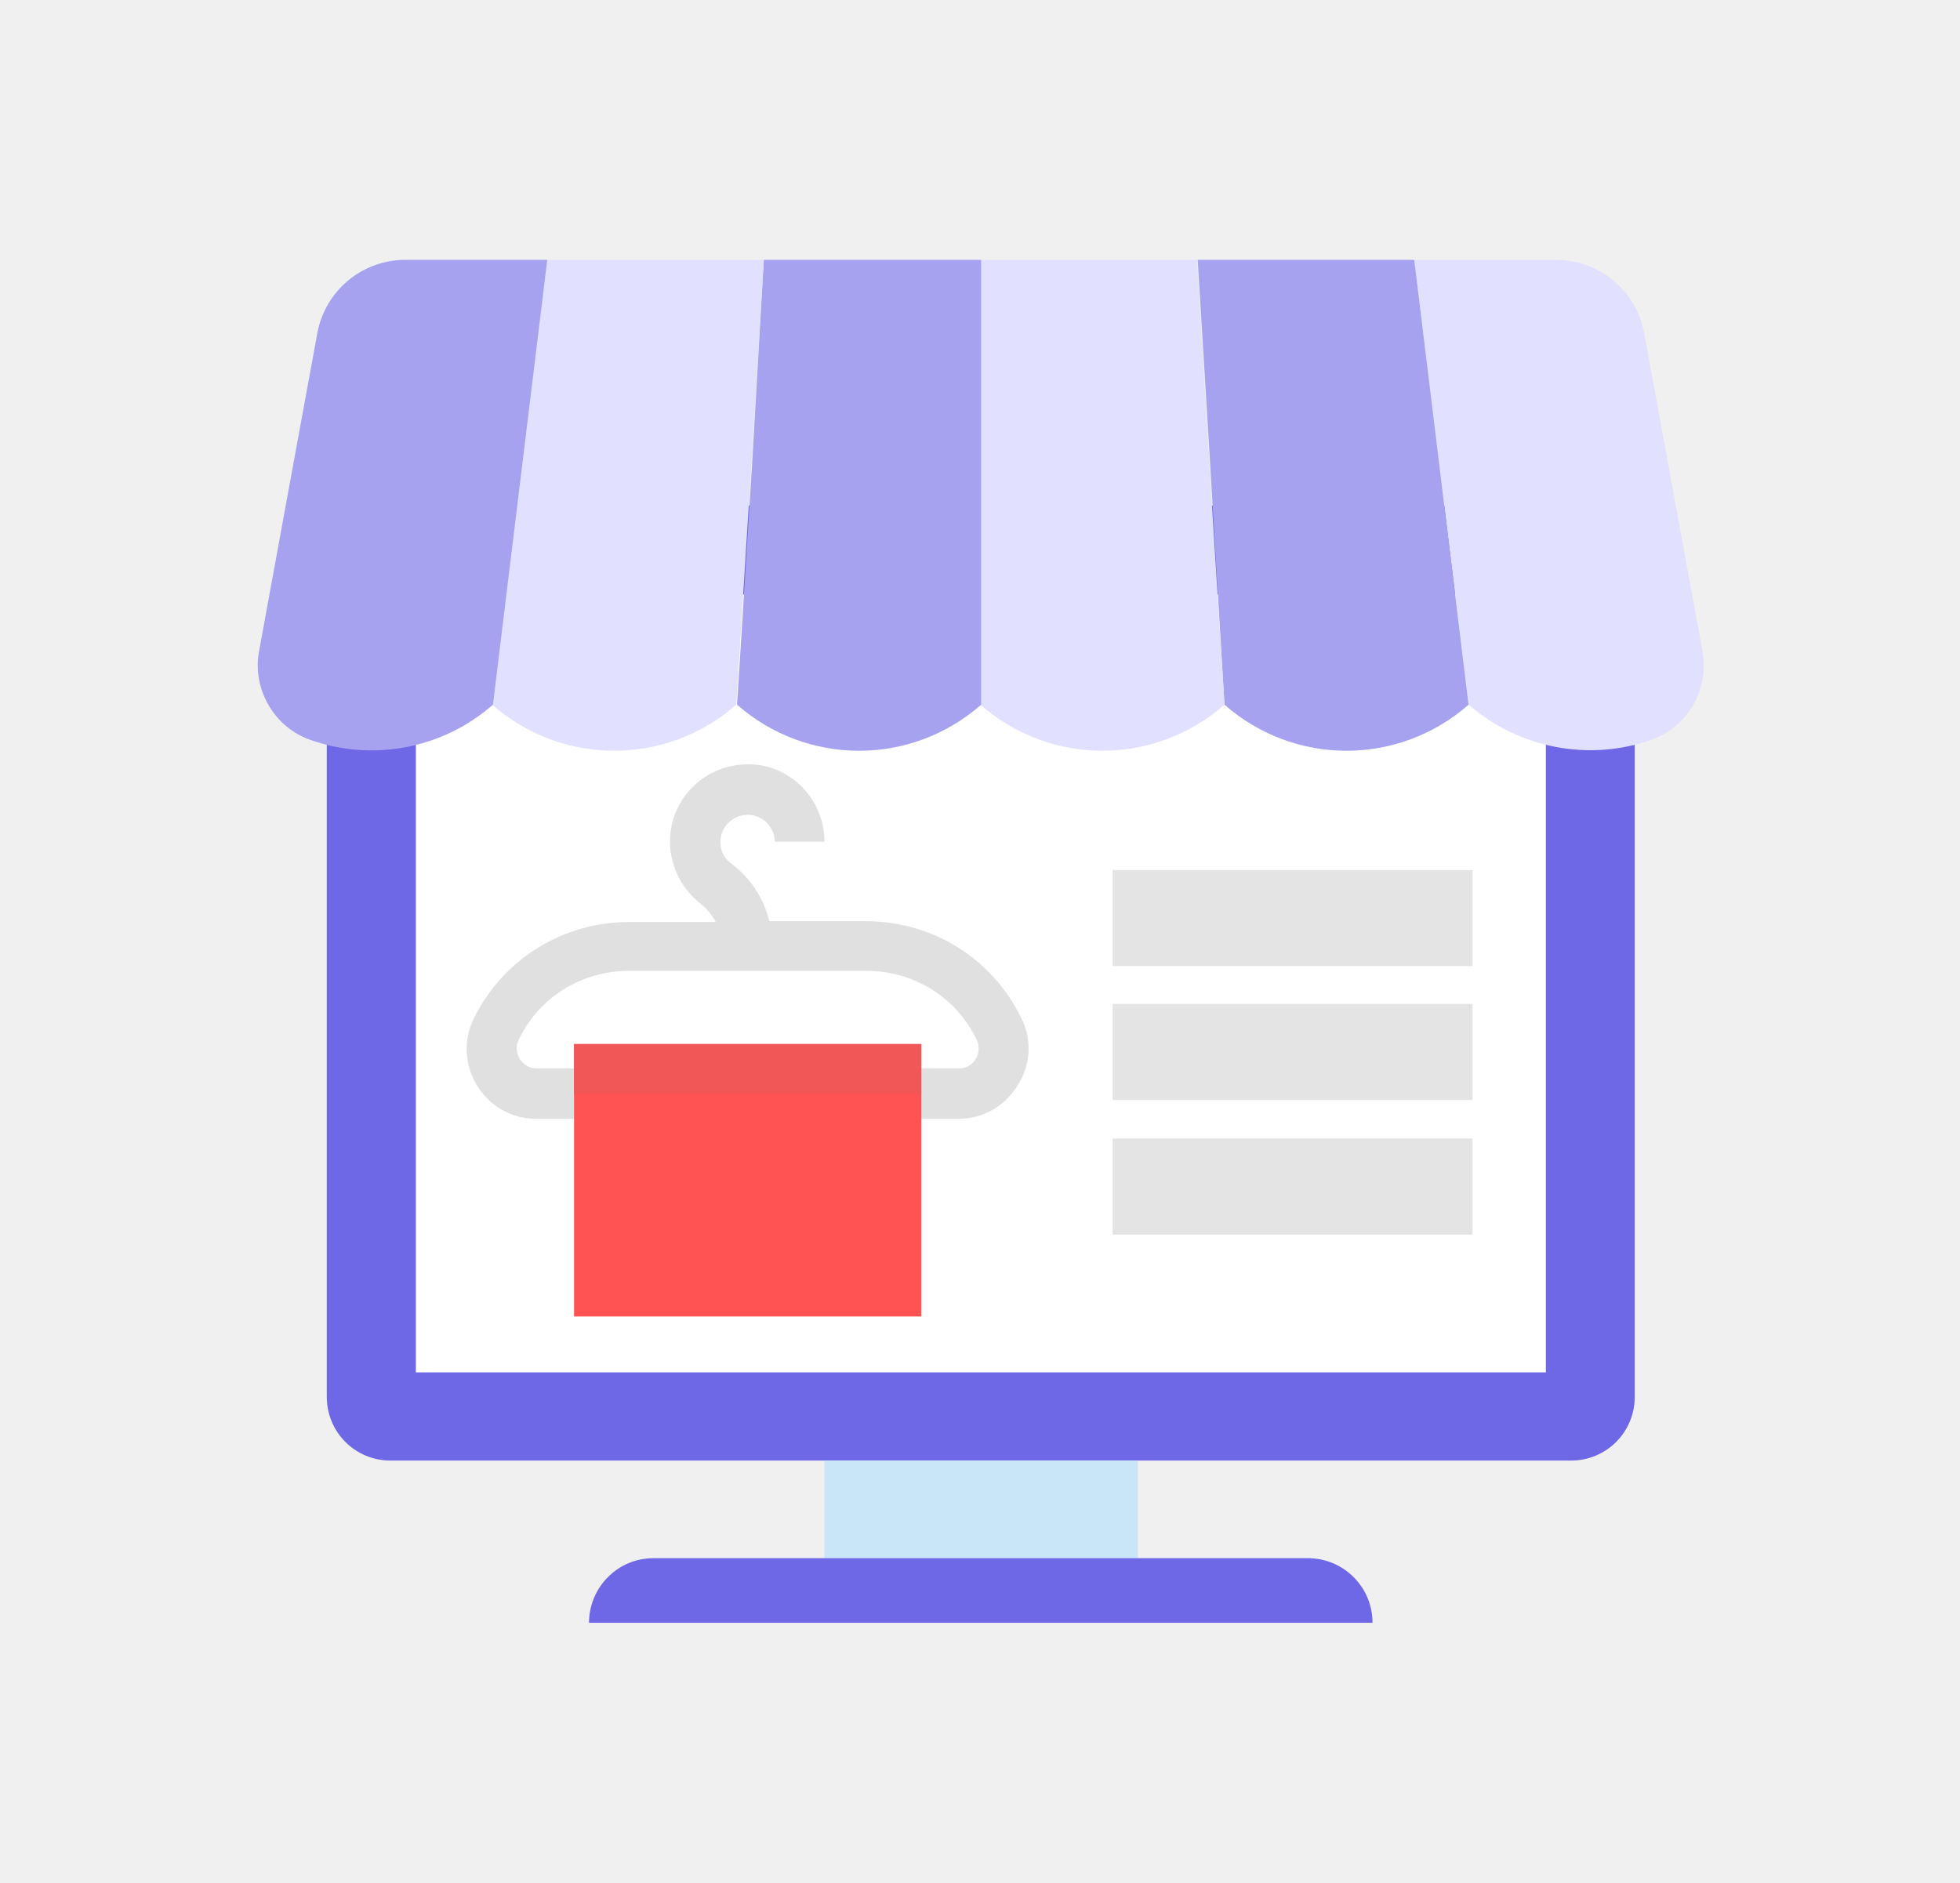
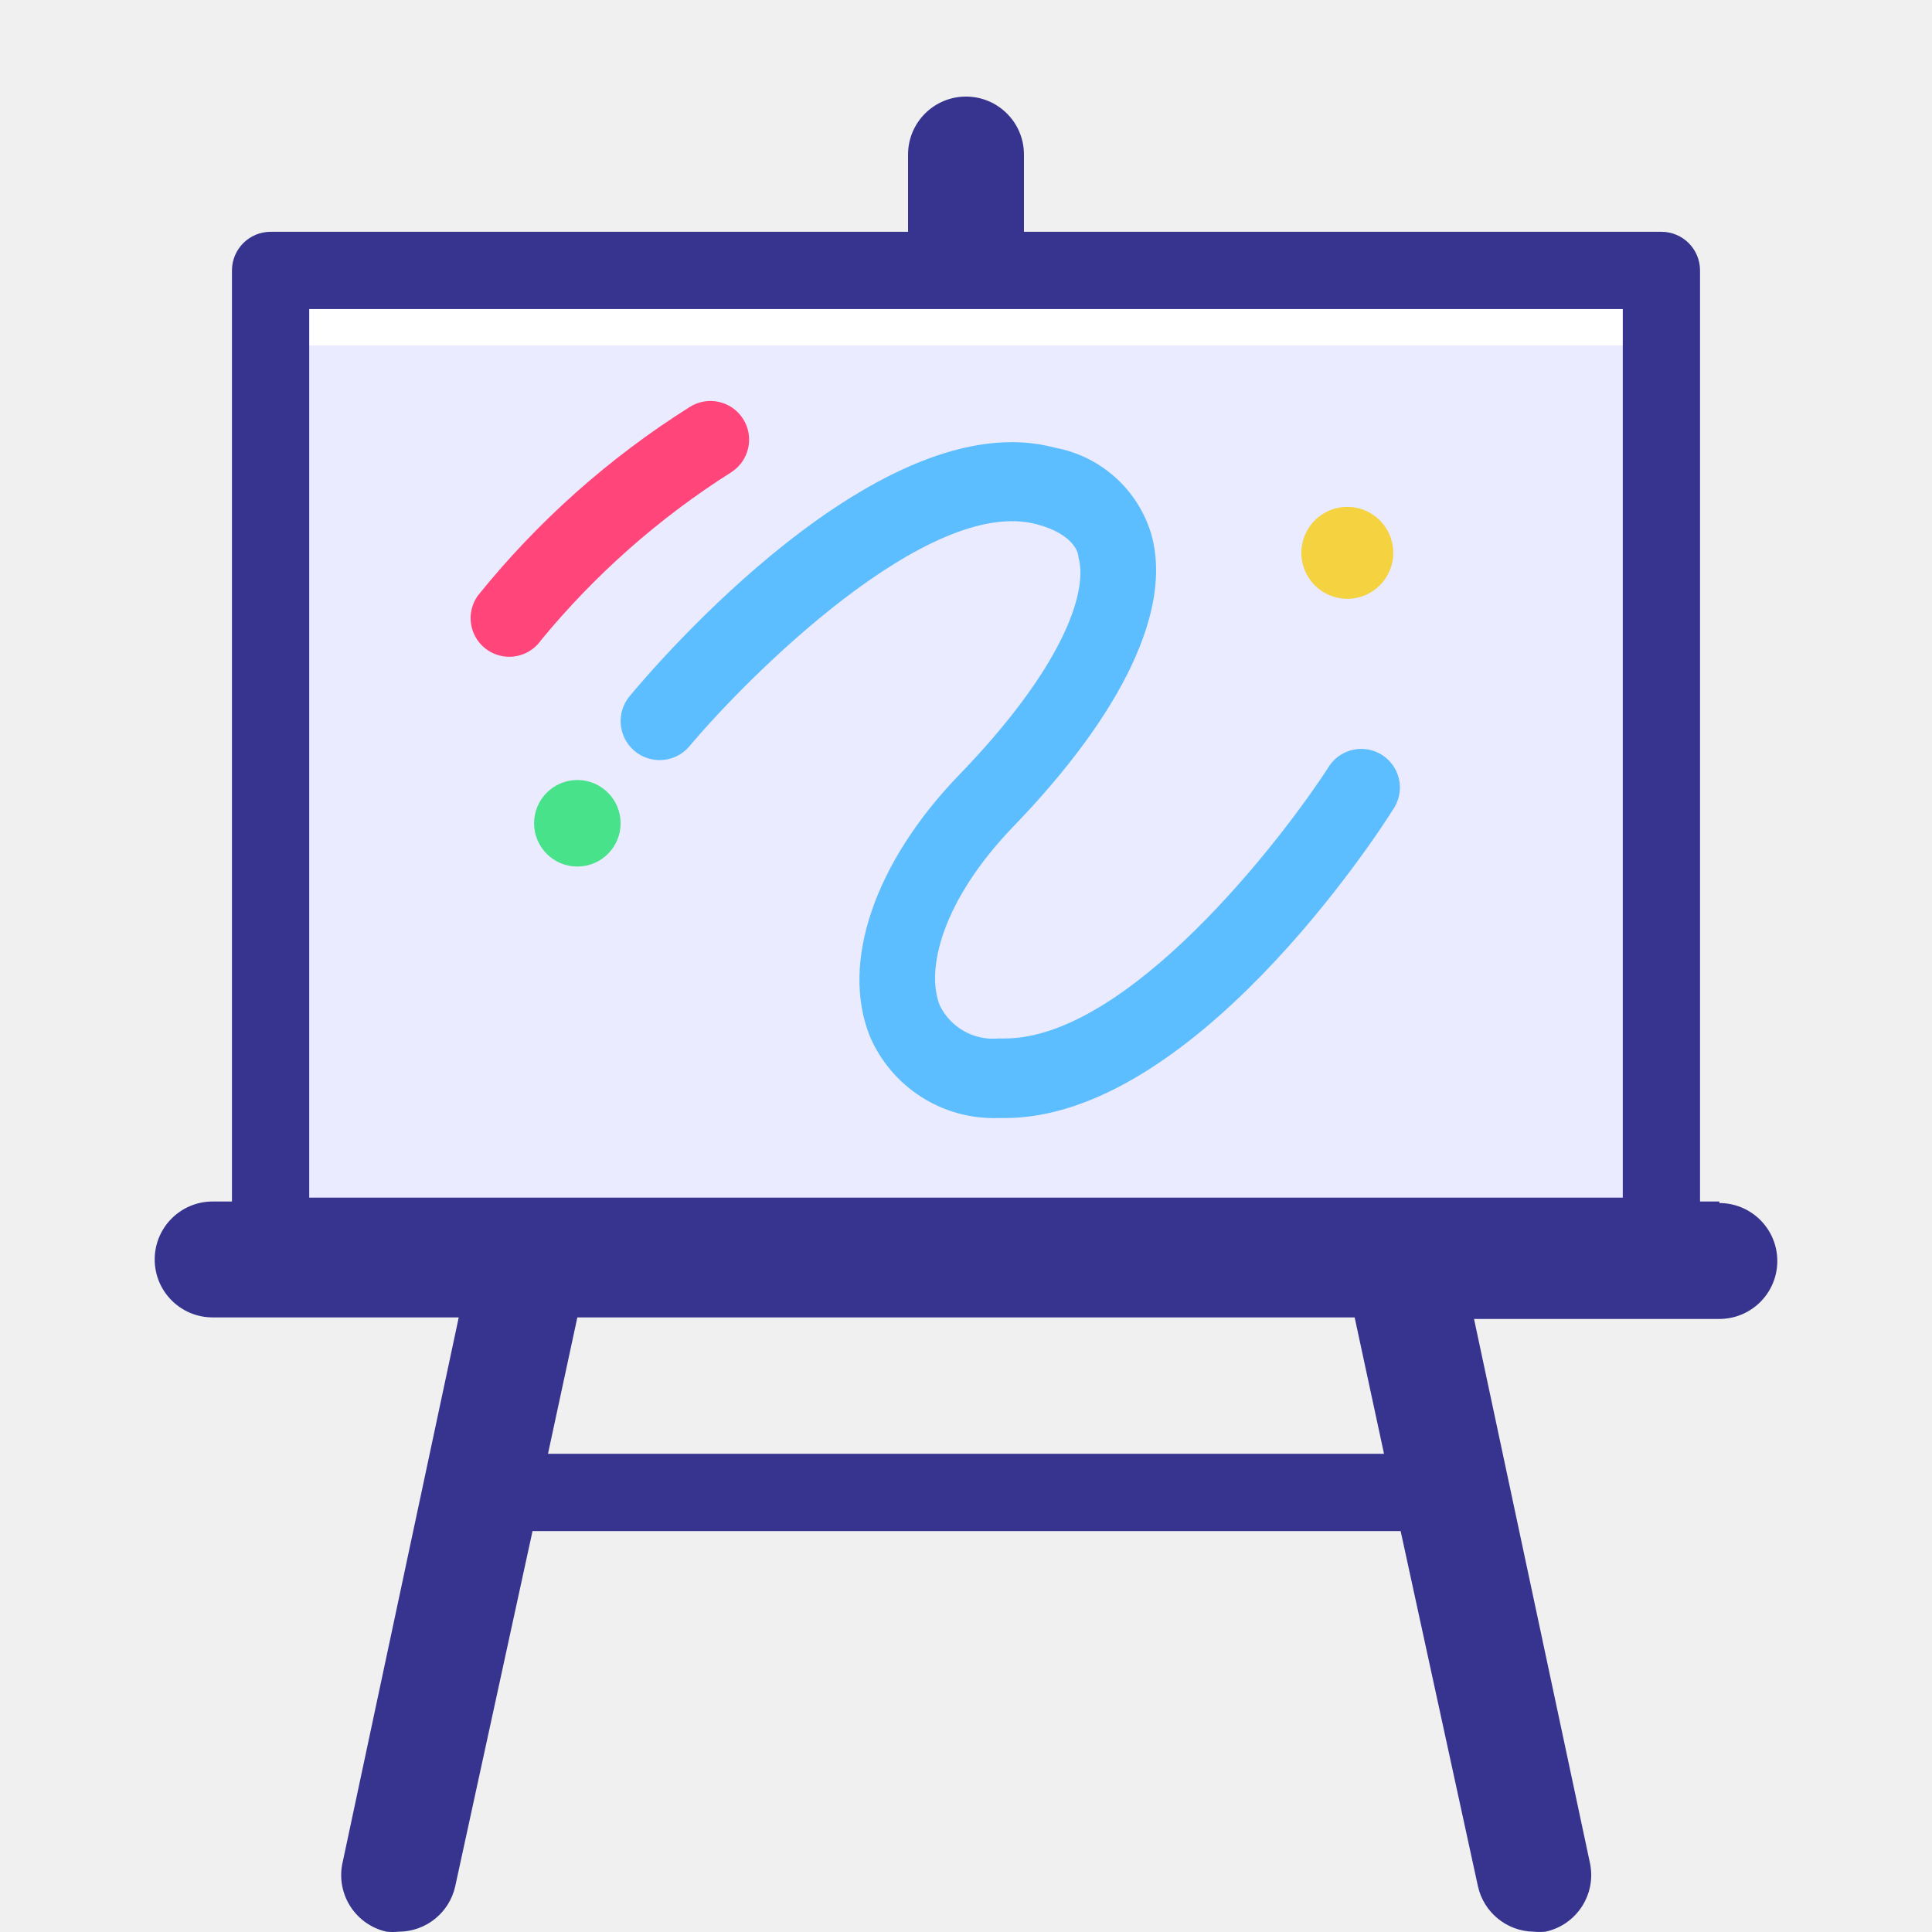
- <svg xmlns="http://www.w3.org/2000/svg" t="1635068964011" class="icon" viewBox="0 0 1066 1024" version="1.1" p-id="3403" width="208.203" height="200">
-   <defs>
-     <style type="text/css" />
-   </defs>
-   <path d="M889.094 274.951v484.805c0 19.272-15.418 34.69-34.69 34.69H212.423c-19.272 0-34.69-15.418-34.69-34.69V274.951h711.361z" fill="#6F68E6" p-id="3404" />
-   <path d="M840.759 323.337v423.133h-614.571v-423.133z" fill="#FFFFFF" p-id="3405" />
-   <path d="M448.402 794.446h170.453v53.106h-170.453z" fill="#C9E6F8" p-id="3406" />
-   <path d="M746.479 882.67H320.348c0-9.422 3.854-18.416 10.279-24.84s14.99-10.279 24.84-10.279h356.751c18.844 0.428 34.262 15.846 34.262 35.118z" fill="#6F68E6" p-id="3407" />
-   <path d="M555.47 553.757C539.624 521.208 507.075 501.079 471.1 501.079H418.422c-2.998-12.42-10.279-23.555-20.557-31.264-4.283-2.998-6.424-7.709-5.996-12.848 0.428-7.281 6.424-13.276 13.705-13.705 4.283-0.428 8.137 1.285 11.135 3.854 2.998 2.998 4.711 6.852 4.711 10.707h26.981c0-11.563-4.711-22.698-13.276-30.836-8.565-8.137-19.701-11.992-31.264-11.135-20.985 1.285-38.116 17.987-39.401 39.401-0.857 14.133 5.568 27.838 16.703 36.403 3.426 2.57 5.996 5.996 8.137 9.85h-47.11c-35.975 0-68.524 20.129-84.37 52.249-5.996 11.992-5.139 25.696 1.713 36.831 6.852 11.135 18.844 17.987 32.12 17.987h229.554c13.276 0 25.268-6.852 32.12-17.987 7.281-11.135 8.137-24.84 2.141-36.831z m-24.84 22.27c-0.857 1.713-3.854 5.139-9.422 5.139H292.082c-5.568 0-8.137-3.426-9.422-5.139-0.857-1.713-2.998-5.568-0.428-10.707 11.135-23.127 34.262-37.26 59.958-37.26H471.1c25.696 0 48.823 14.133 59.958 37.26 2.57 5.139 0.428 9.422-0.428 10.707z" fill="#E0E0E0" p-id="3408" />
-   <path d="M312.211 567.89H501.079v148.182H312.211z" fill="#FF5252" p-id="3409" />
-   <path d="M605.149 619.282H800.87v52.249h-195.721zM605.149 546.048H800.87v52.249h-195.721zM605.149 473.241H800.87v52.249h-195.721z" fill="#E4E4E4" p-id="3410" />
-   <path d="M897.66 402.576c-33.405 11.563-71.093 4.711-98.931-19.272l-15.846-129.767-13.705-112.207h77.089c23.555 0 43.684 16.703 47.967 39.829l13.276 72.378 18.416 100.644c3.854 20.985-8.137 41.542-28.266 48.395z" fill="#E2E0FF" p-id="3411" />
-   <path d="M798.729 383.304c-38.116 33.405-94.648 33.405-132.765 0l-7.709-129.767-6.852-112.207h117.775l13.705 112.207 15.846 129.767z" fill="#A6A2F0" p-id="3412" />
-   <path d="M665.964 383.304c-38.116 33.405-94.648 33.405-132.765 0V141.33H650.974l6.852 112.207 8.137 129.767z" fill="#E2E0FF" p-id="3413" />
-   <path d="M533.628 141.33v241.974c-38.116 33.405-94.648 33.405-132.765 0l8.137-129.767L415.425 141.33h118.203z" fill="#A6A2F0" p-id="3414" />
-   <path d="M408.572 253.537l-8.137 129.767c-38.116 33.405-94.648 33.405-132.765 0l15.846-129.767L297.65 141.33H415.425l-6.852 112.207z" fill="#E2E0FF" p-id="3415" />
-   <path d="M297.65 141.33l-13.705 112.207-15.846 129.767c-27.838 24.412-65.954 30.836-98.931 19.272-20.129-6.852-32.12-27.838-28.266-48.395l18.416-100.644 13.276-72.378c4.283-23.127 24.412-39.829 47.967-39.829h77.089z" fill="#A6A2F0" p-id="3416" />
-   <path d="M312.211 567.89H501.079v26.981H312.211z" fill="#F25757" p-id="3417" />
+ <svg xmlns="http://www.w3.org/2000/svg" t="1682138869782" class="icon" viewBox="0 0 1024 1024" version="1.1" p-id="3062" width="200" height="200">
+   <path d="M147.721 147.636h737.157v505.157h-737.157z" fill="#EBEBFF" p-id="3063" />
+   <path d="M147.721 147.636h737.157v35.424h-737.157z" fill="#FFFFFF" p-id="3064" />
+   <path d="M532.477 592.592h-3.891a71.463 71.463 0 0 1-67.573-43.41c-15.562-38.906 2.457-91.94 47.301-138.422 54.672-56.515 68.597-96.854 63.273-115.488 0-3.071-3.481-12.491-22.115-17.405-57.539-15.357-154.189 81.906-184.289 117.945A20.477 20.477 0 0 1 334.058 368.579c13.31-15.972 132.893-156.236 225.242-131.255a65.73 65.73 0 0 1 50.987 46.072c11.057 39.52-15.153 94.602-73.306 154.803-37.472 38.906-46.482 75.559-38.906 94.602a31.329 31.329 0 0 0 31.124 17.61H532.477c65.116 0 146.408-104.431 172.413-144.974a20.477 20.477 0 0 1 34.401 22.115c-11.057 18.019-108.116 165.041-206.814 165.041z" fill="#5CBDFF" p-id="3065" />
+   <path d="M269.762 348.102a20.477 20.477 0 0 1-16.381-32.558 456.014 456.014 0 0 1 112.007-99.721 20.477 20.477 0 1 1 22.319 34.401A425.094 425.094 0 0 0 286.758 339.297a20.477 20.477 0 0 1-16.996 8.805z" fill="#FF457A" p-id="3066" />
+   <path d="M911.293 636.822H901.055V143.336a20.477 20.477 0 0 0-20.477-20.477H542.715V81.906a30.715 30.715 0 0 0-61.43 0v40.953H143.421a20.477 20.477 0 0 0-20.477 20.477v493.486h-10.238a30.715 30.715 0 0 0 0 61.43h130.436l-61.43 288.31A30.715 30.715 0 0 0 204.851 1023.829a31.534 31.534 0 0 0 6.553 0 30.715 30.715 0 0 0 29.896-24.162l40.953-188.18h460.109l40.953 188.18A30.715 30.715 0 0 0 812.801 1023.829a31.534 31.534 0 0 0 6.348 0 30.715 30.715 0 0 0 23.548-36.448l-61.43-288.31h130.026a30.715 30.715 0 0 0 0-61.43zM163.898 163.813h696.204v470.962H163.898z m569.659 606.721H290.443l15.562-72.282h411.989z" fill="#37348F" p-id="3067" />
+   <path d="M714.104 293.02m-24.367 0a24.367 24.367 0 1 0 48.734 0 24.367 24.367 0 1 0-48.734 0Z" fill="#F4D240" p-id="3068" />
+   <path d="M306.006 436.356m-22.934 0a22.934 22.934 0 1 0 45.868 0 22.934 22.934 0 1 0-45.868 0Z" fill="#47E289" p-id="3069" />
</svg>
